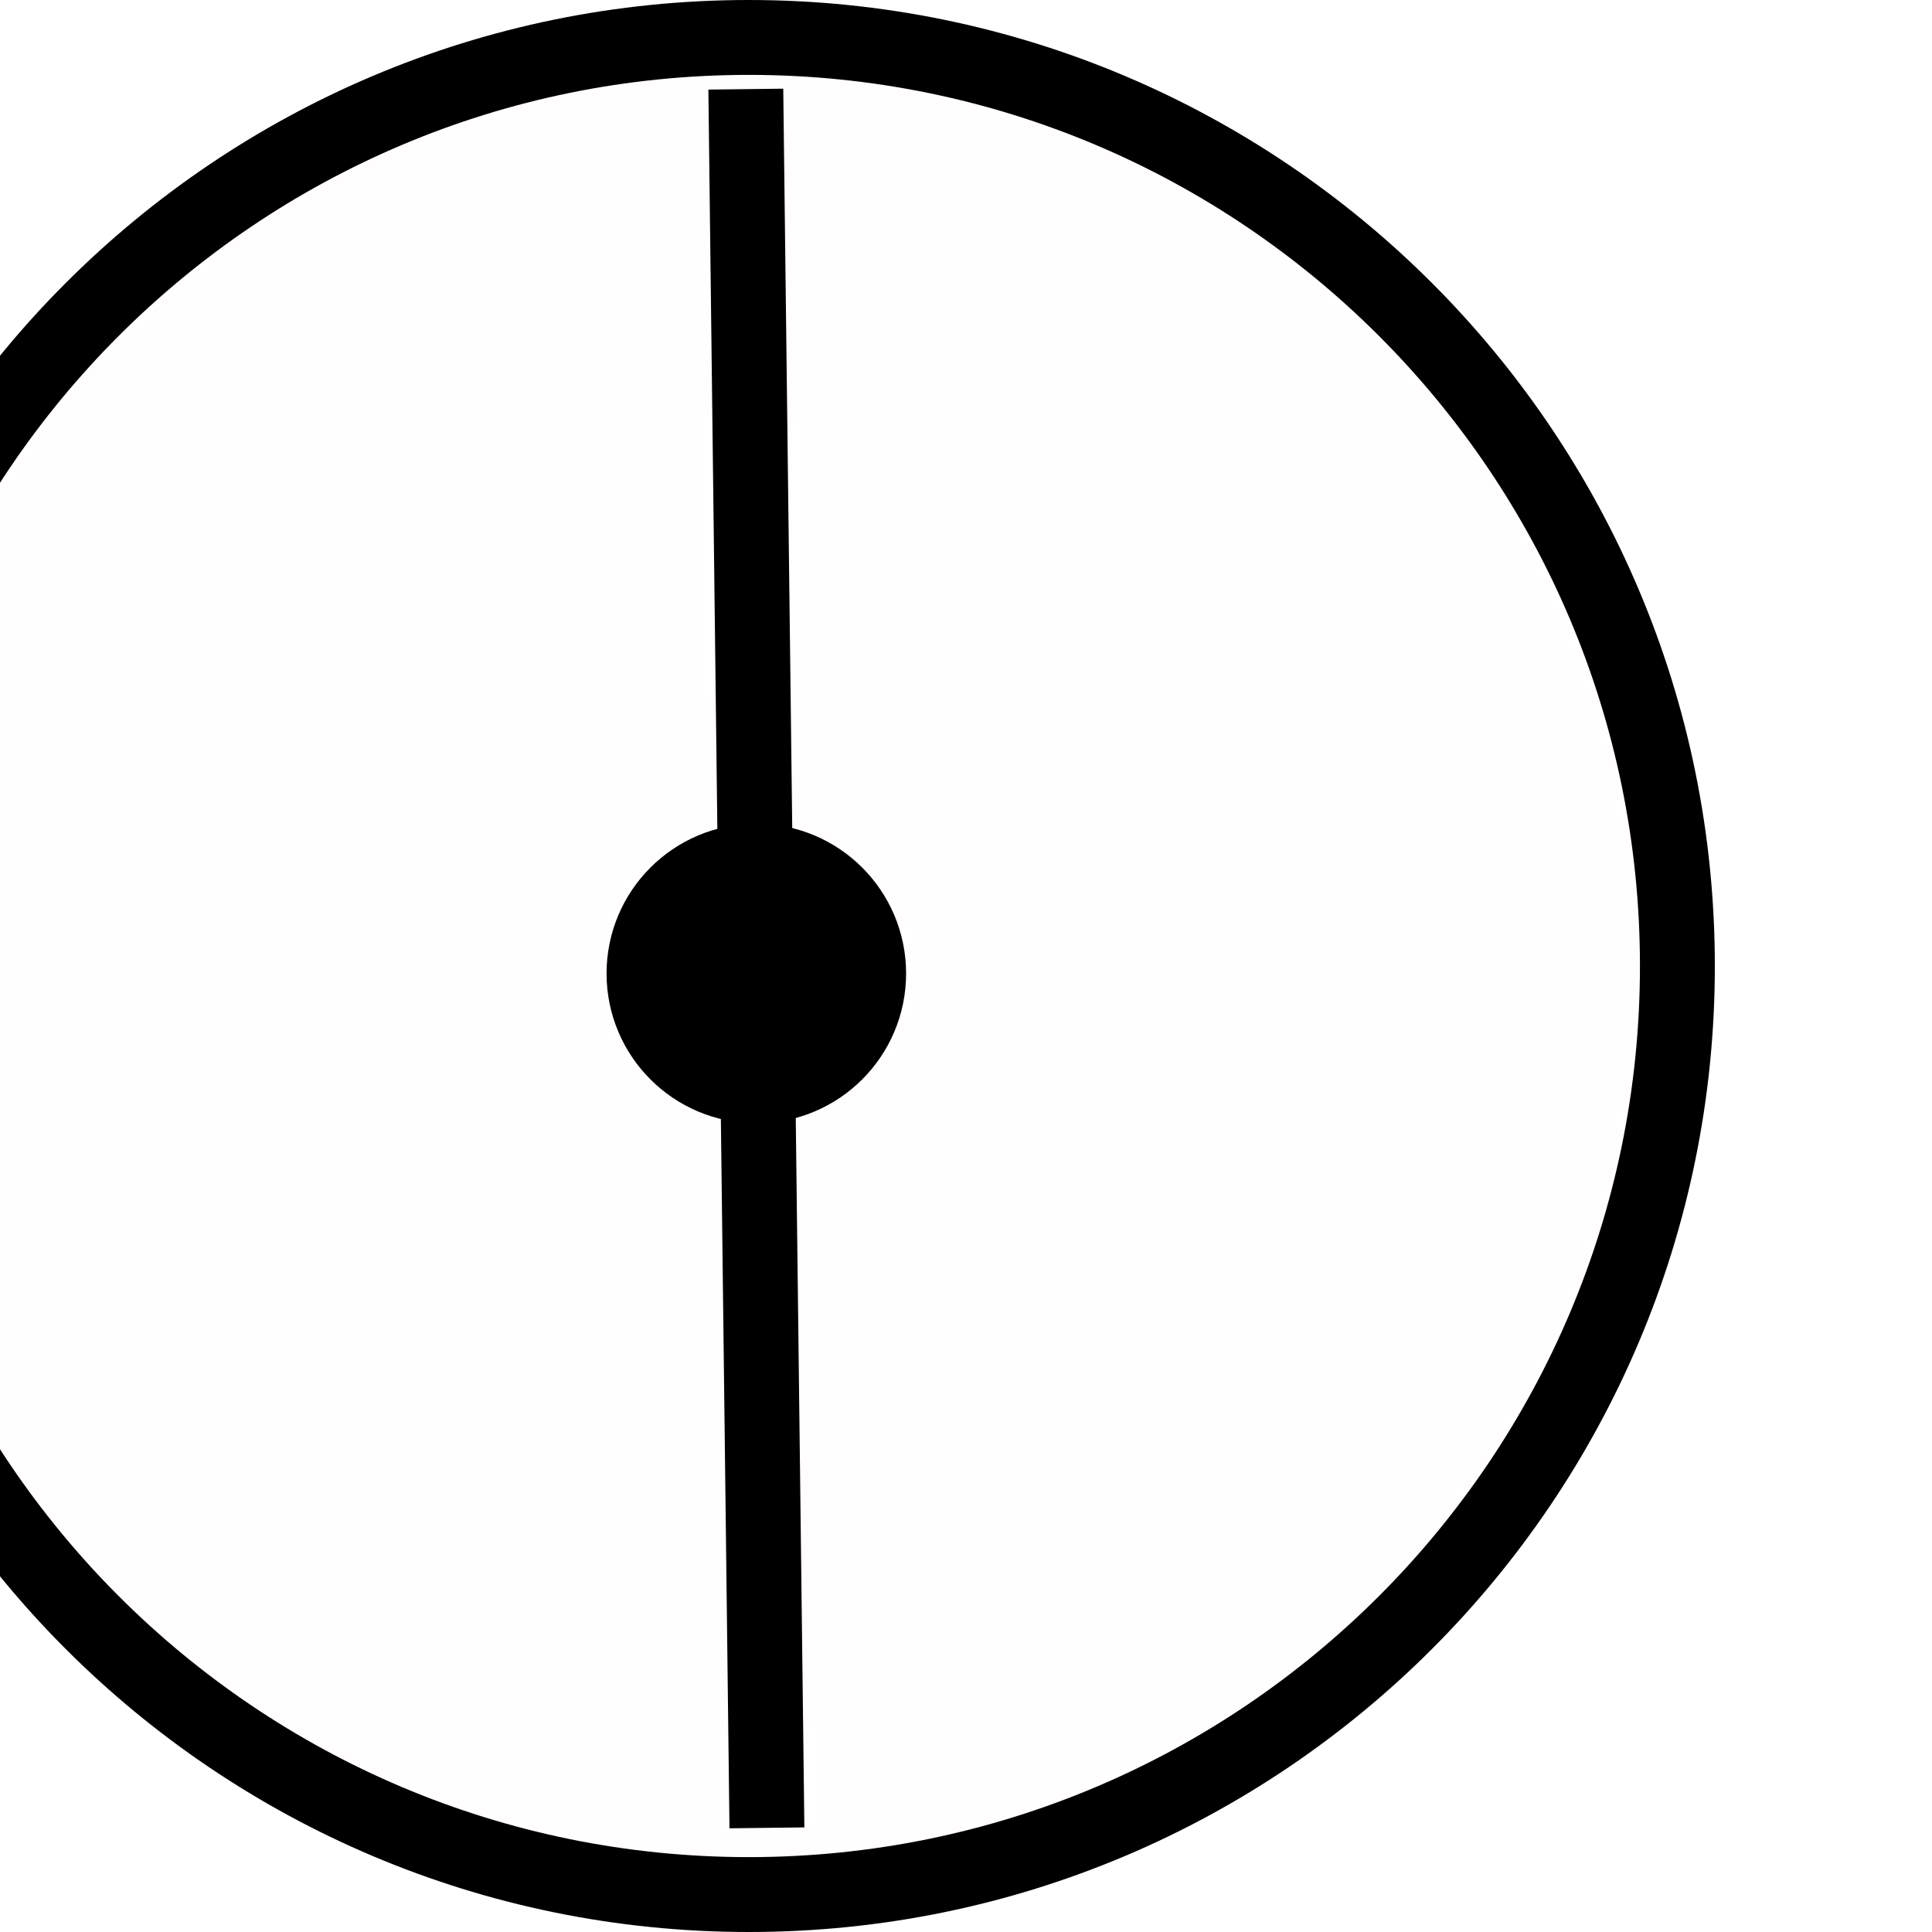
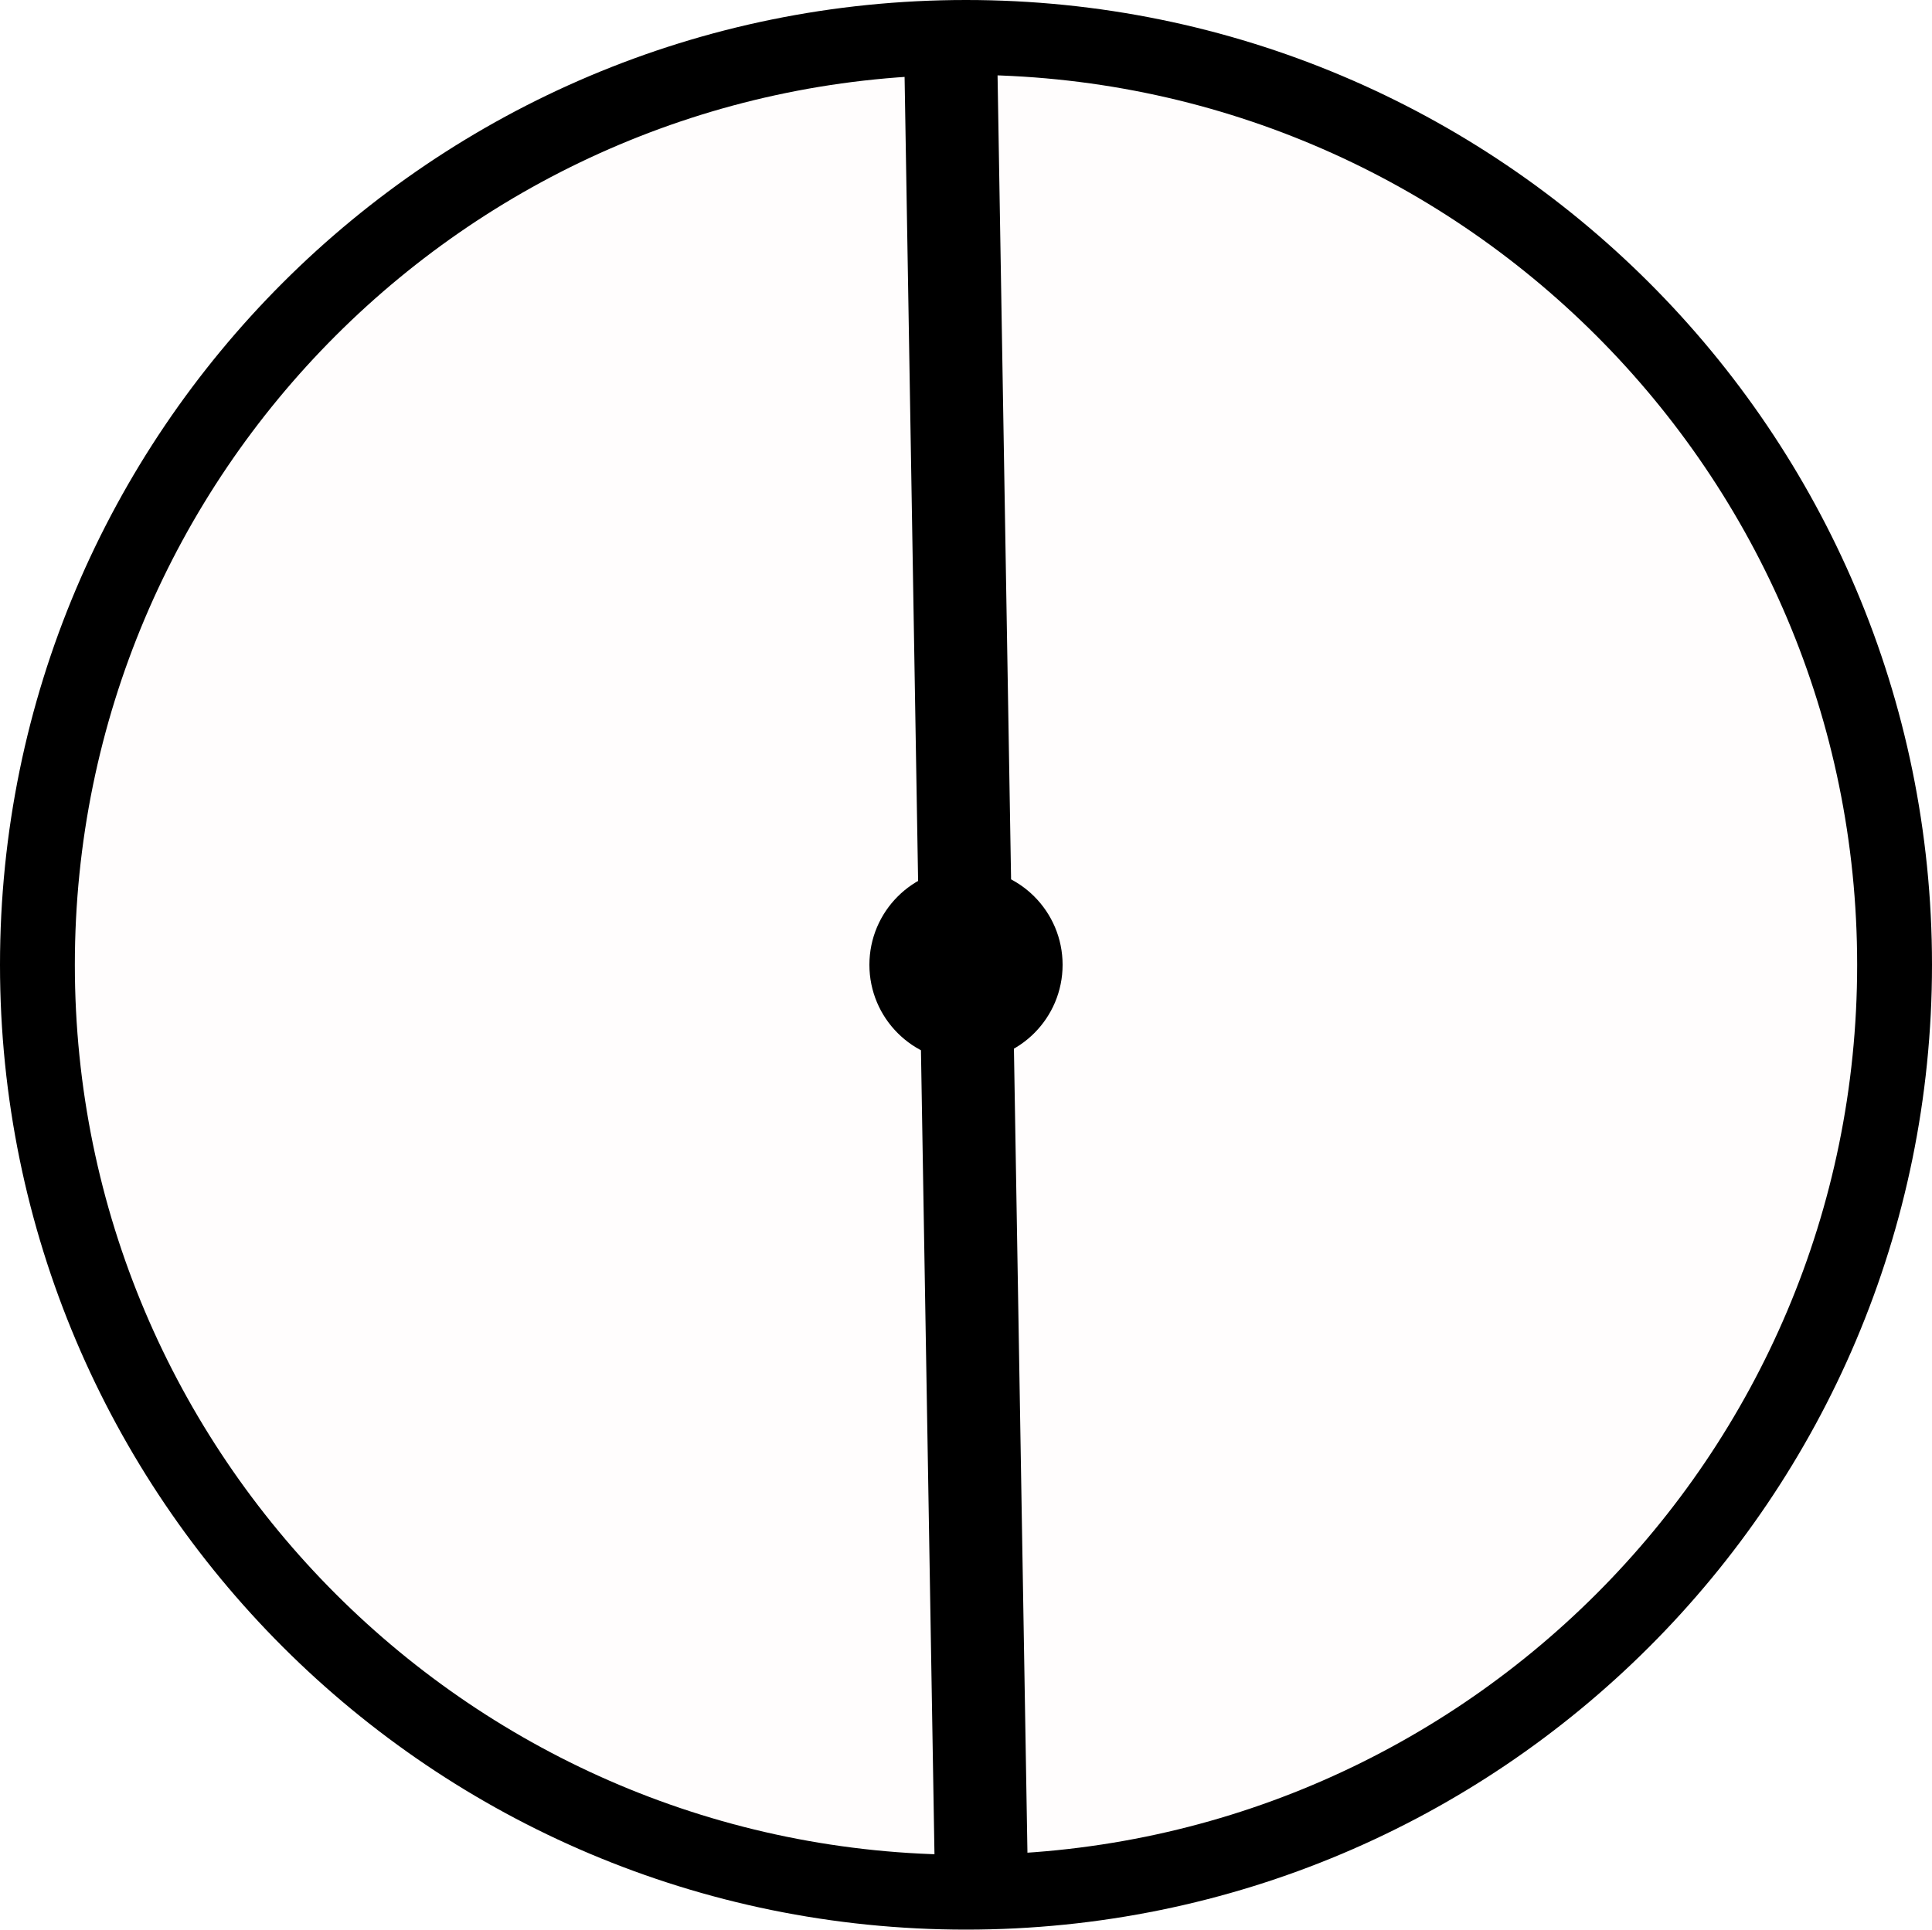
- <svg xmlns="http://www.w3.org/2000/svg" width="129" height="129" viewBox="0 0 129 129" version="1.1" id="svg1">
+ <svg xmlns="http://www.w3.org/2000/svg" width="100" height="99.9" viewBox="0 0 100 99.9" version="1.1" id="svg1">
  <defs id="defs1" />
-   <g class="layer" id="g1" transform="translate(-14.5)">
-     <circle cx="64.5" cy="64.5" fill="#ff0000" fill-opacity="0.01" id="svg_6" stroke="#000000" stroke-width="5" r="62" />
-     <circle cx="65" cy="65" fill="#000000" id="svg_4" stroke="#000000" stroke-width="5" r="7.5" />
-     <line fill="none" id="svg_9" stroke="#000000" stroke-width="5" transform="rotate(41.5118,65.0031,64.0031)" x1="26" x2="104" y1="21" y2="107" />
+   <g class="layer" id="g1" transform="translate(-14.5,-0.1000066)">
+     <ellipse cx="64.5" cy="50.05" fill="#ff0000" fill-opacity="0.01" id="svg_6" stroke="#000000" stroke-width="3.874" rx="48.063" ry="48.013" />
+     <ellipse cx="64.5" cy="50.05" fill="#000000" id="svg_4" stroke="#000000" stroke-width="2.5" rx="3.75" ry="3.75" />
+     <line fill="none" id="svg_9" stroke="#000000" stroke-width="4.813" x1="63.702" x2="65.298" y1="2.529" y2="97.471" />
  </g>
</svg>
